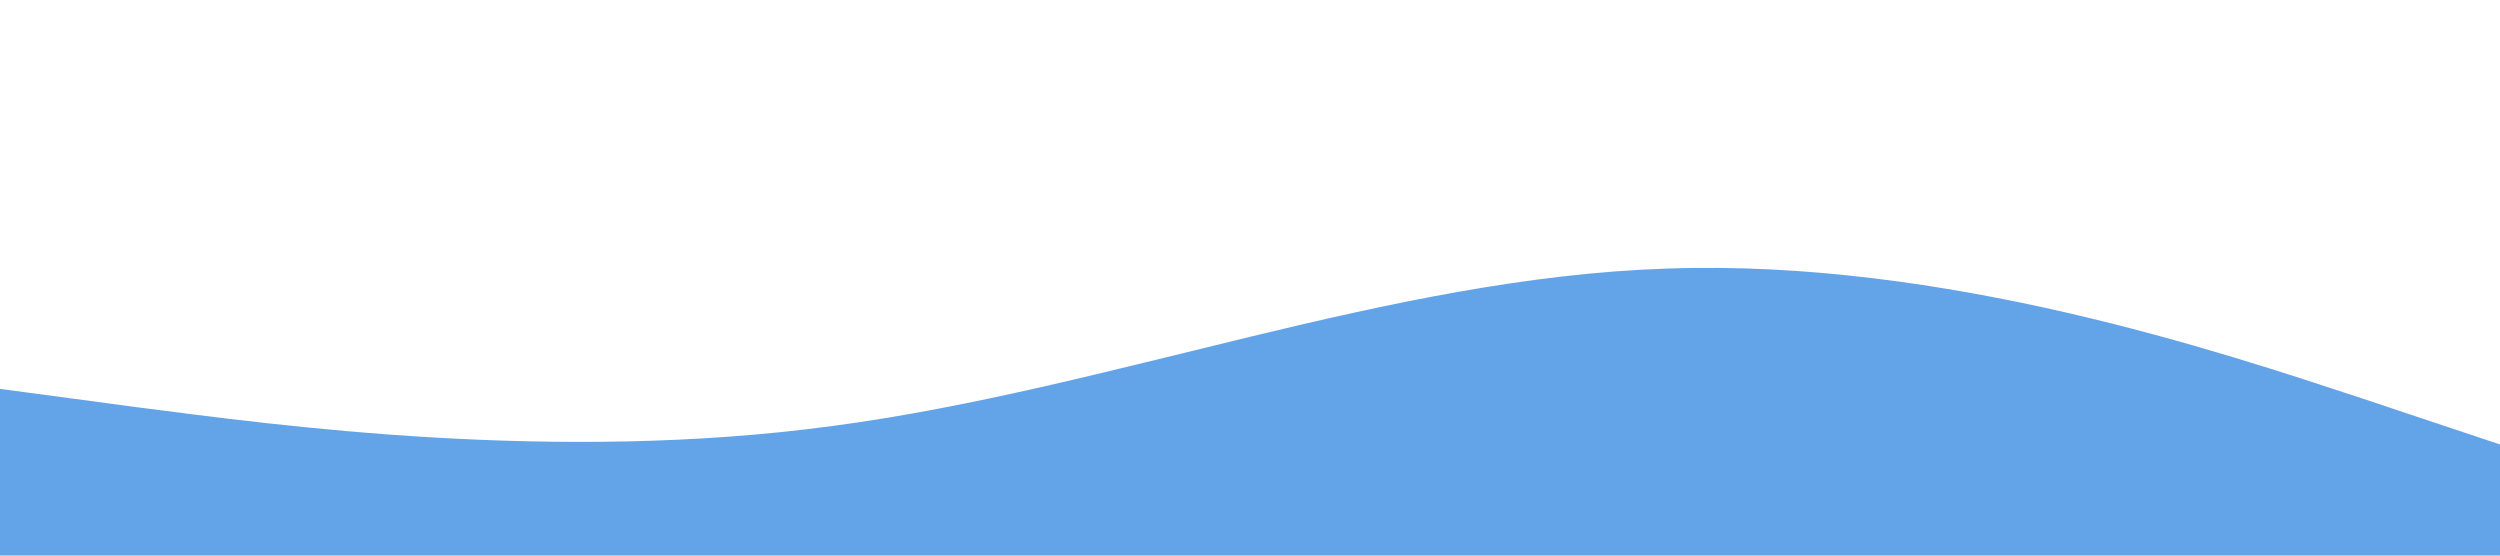
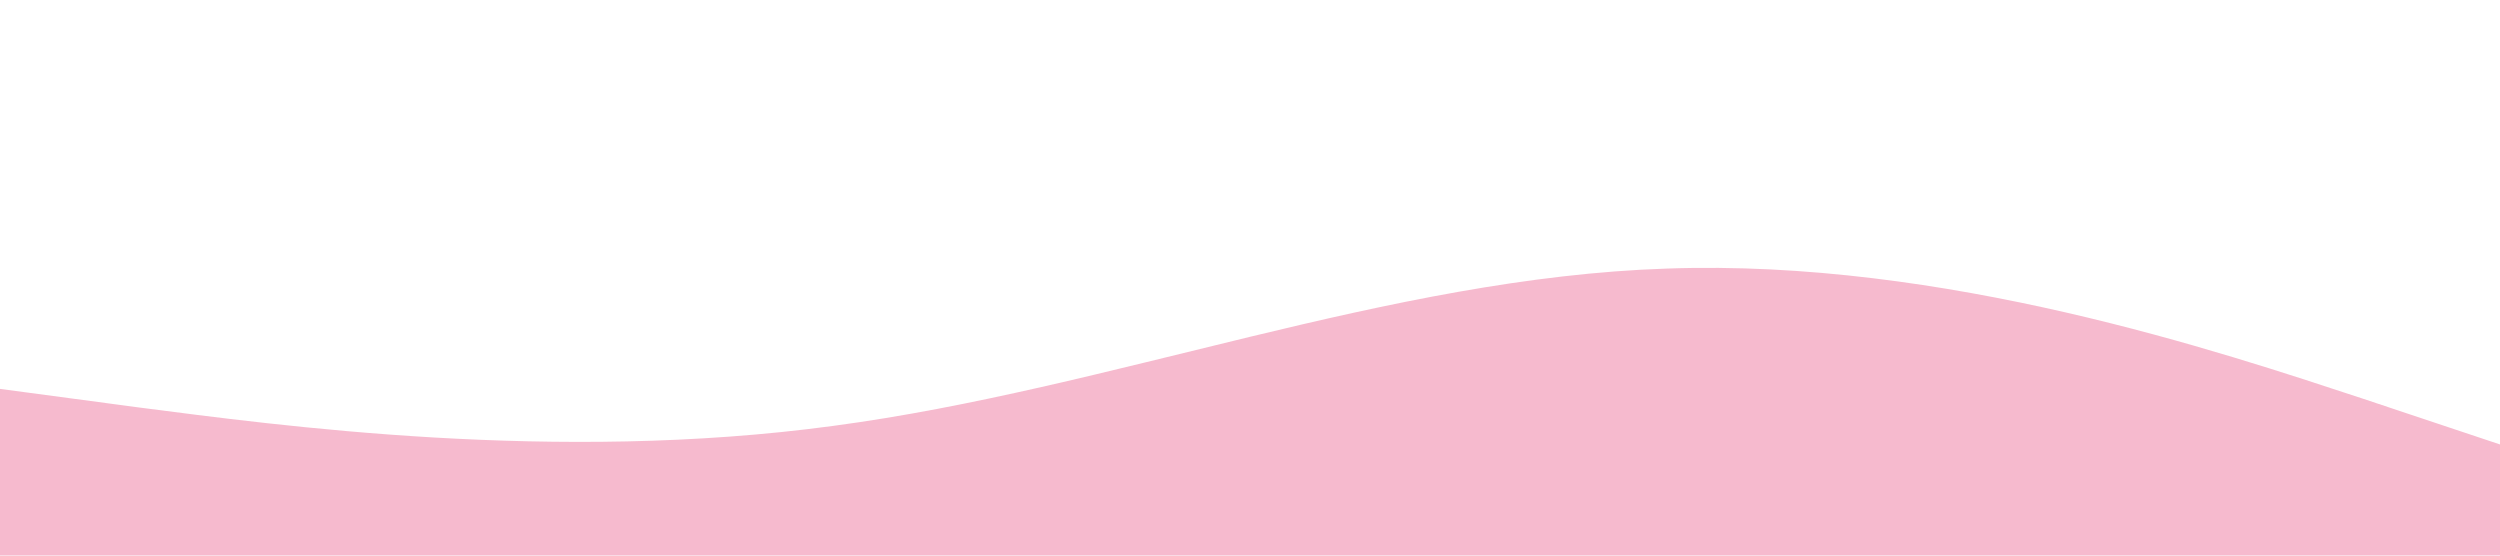
<svg xmlns="http://www.w3.org/2000/svg" viewBox="0 0 1440 320">
-   <path fill="rgb(99, 164, 233)" fill-opacity="1" d="M0,224L80,234.7C160,245,320,267,480,245.3C640,224,800,160,960,154.7C1120,149,1280,203,1360,229.3L1440,256L1440,320L1360,320C1280,320,1120,320,960,320C800,320,640,320,480,320C320,320,160,320,80,320L0,320Z" />
+   <path fill="#f6bace" fill-opacity="1" d="M0,224L80,234.7C160,245,320,267,480,245.3C640,224,800,160,960,154.7C1120,149,1280,203,1360,229.3L1440,256L1440,320L1360,320C1280,320,1120,320,960,320C800,320,640,320,480,320C320,320,160,320,80,320L0,320Z" />
</svg>
